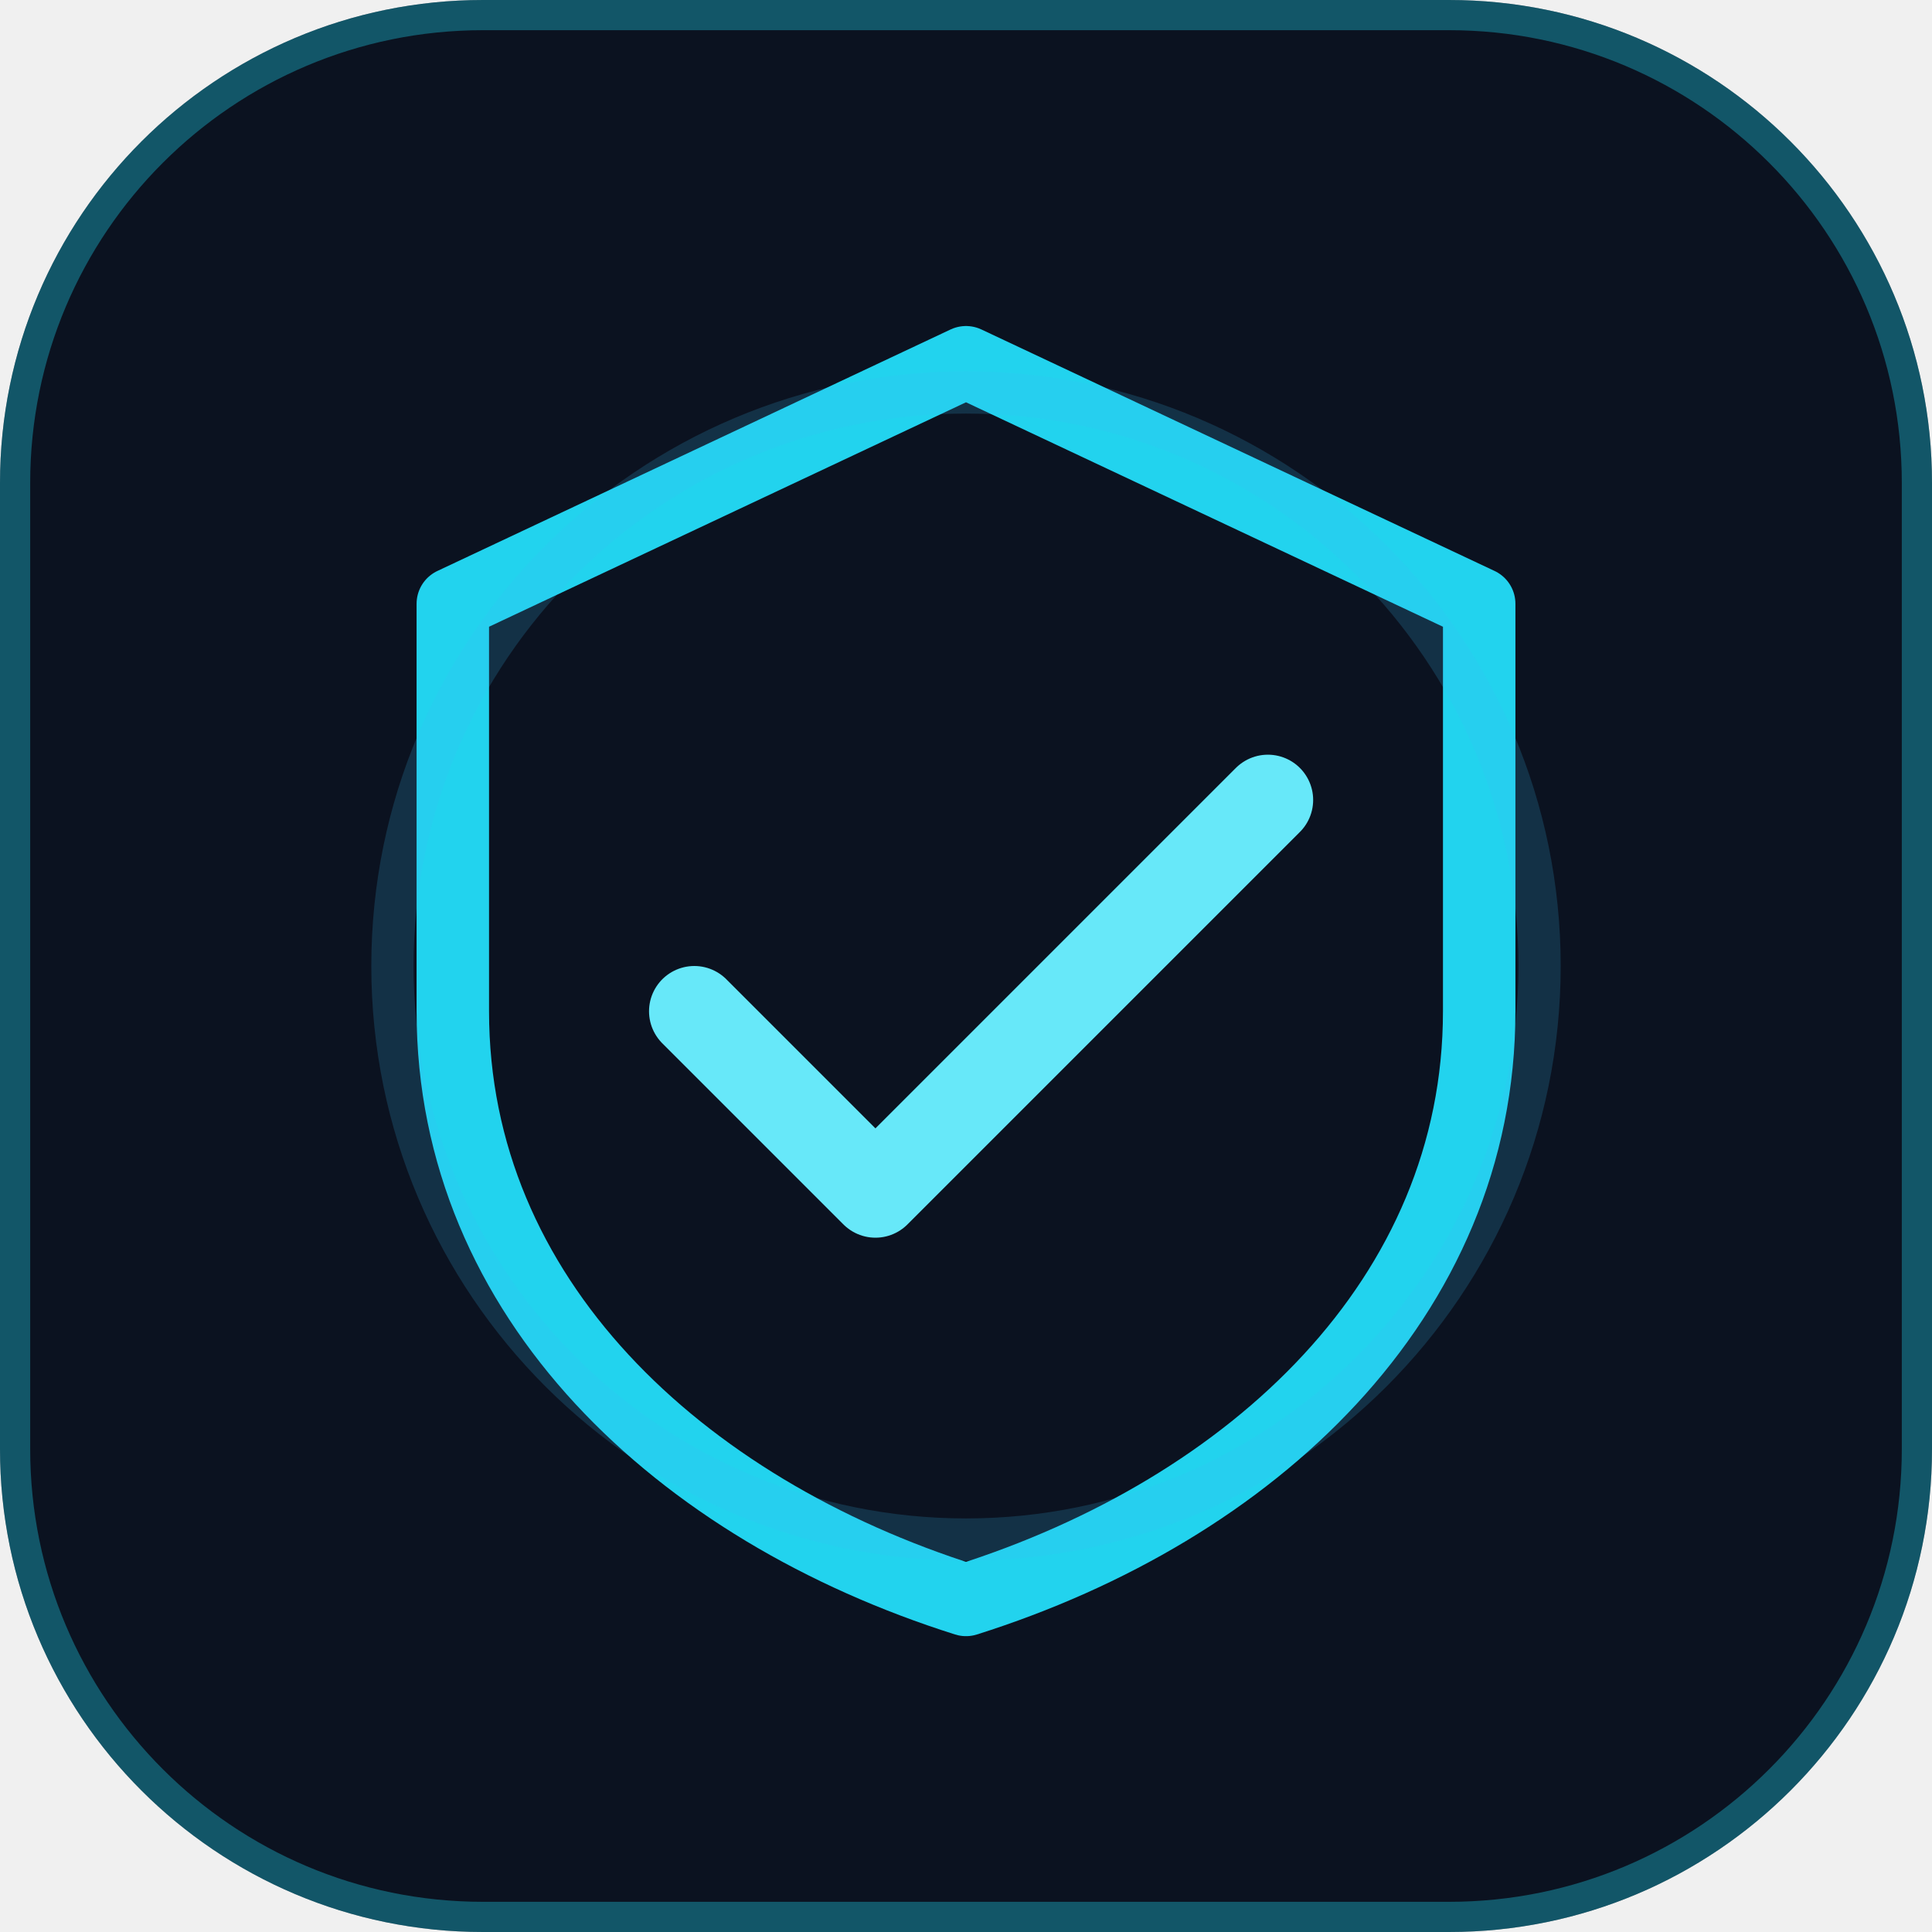
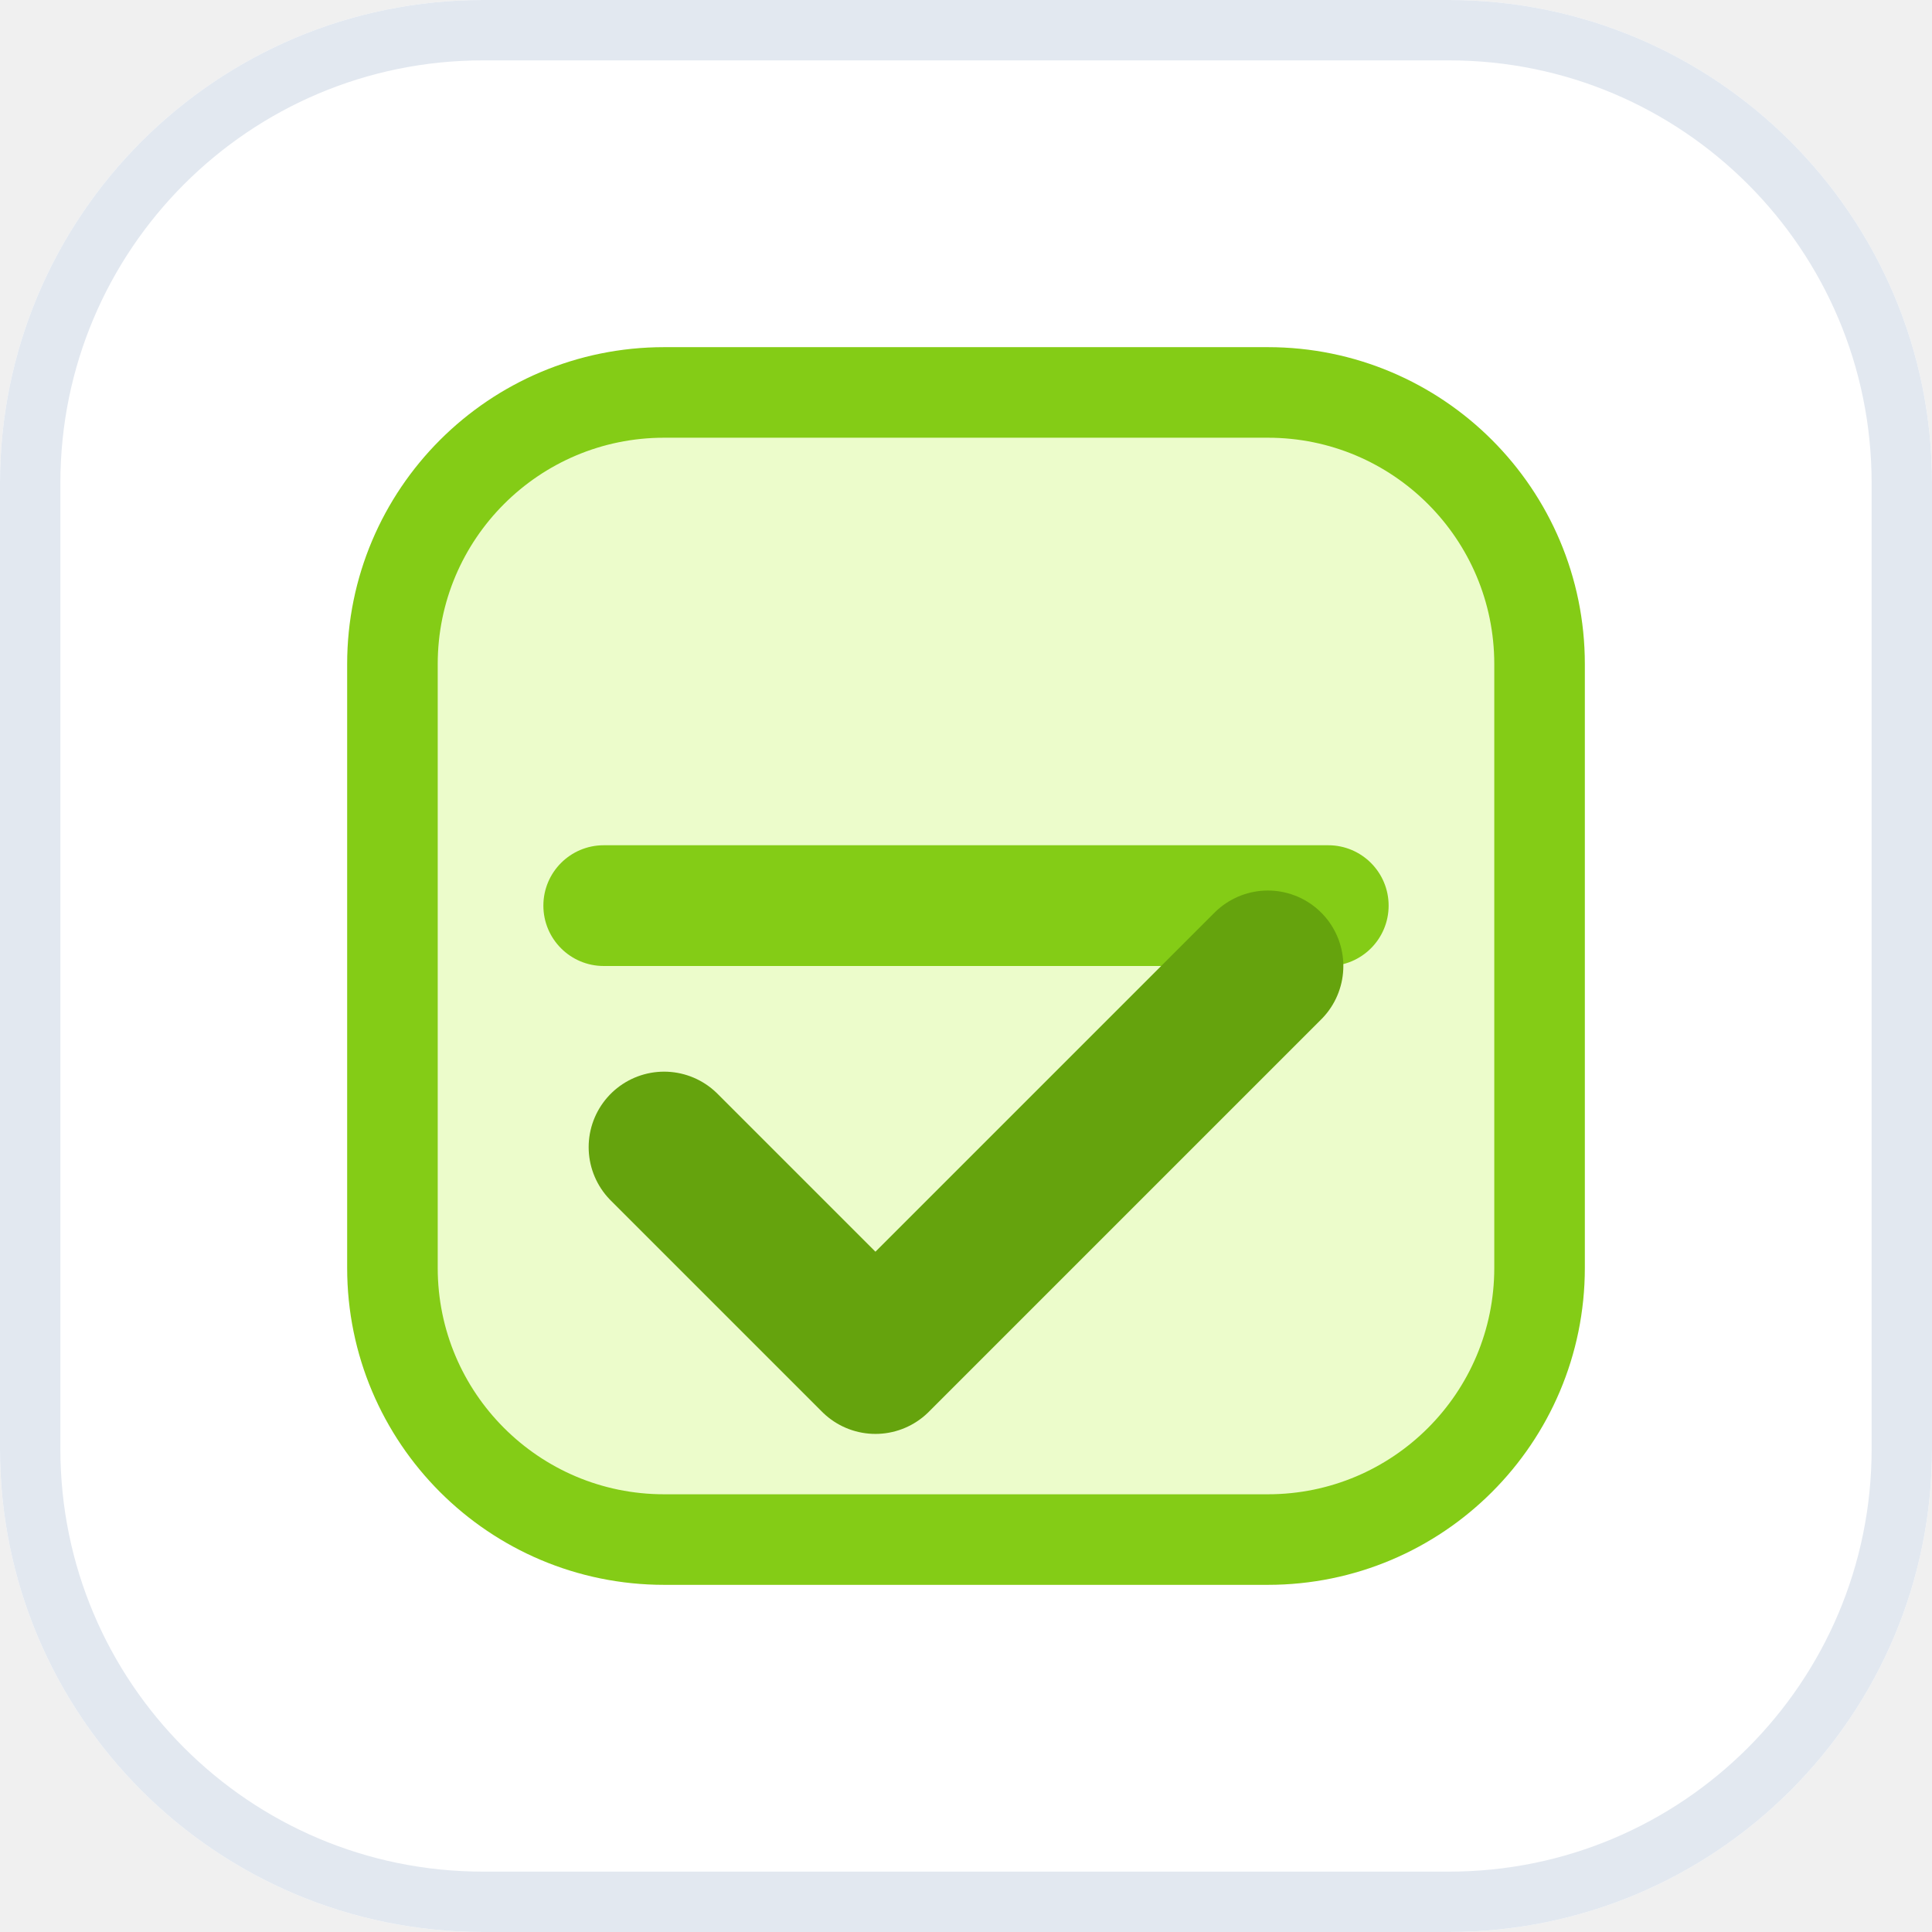
- <svg xmlns="http://www.w3.org/2000/svg" viewBox="0 0 64 64" fill="none">
-   <rect width="64" height="64" rx="16" fill="#0B1220" />
-   <rect x="0.5" y="0.5" width="63" height="63" rx="15.5" stroke="#22D3EE" stroke-opacity="0.35" />
-   <path d="M32 12L49 20V33.5C49 43 41.5 50 32 53C22.5 50 15 43 15 33.5V20L32 12Z" stroke="#22D3EE" stroke-width="2.4" stroke-linejoin="round" />
-   <path d="M23 33.5L29 39.5L42 26.5" stroke="#67E8F9" stroke-width="3" stroke-linecap="round" stroke-linejoin="round" />
-   <circle cx="32" cy="32" r="19" stroke="#38BDF8" stroke-opacity="0.18" stroke-width="1.4" />
+ <svg xmlns="http://www.w3.org/2000/svg" viewBox="0 0 32 32" width="32" height="32">
+   <rect x="0" y="0" width="32" height="32" rx="8" fill="#ffffff" />
+   <rect x="0.5" y="0.5" width="31" height="31" rx="7.5" fill="none" stroke="#e2e8f0" stroke-width="1" />
+   <g transform="translate(6, 6)">
+     <rect x="0" y="0" width="20" height="20" rx="5" fill="#ecfccb" />
+     <rect x="0.5" y="0.5" width="19" height="19" rx="4.5" fill="none" stroke="#84cc16" stroke-width="1.5" />
+     <rect x="3" y="8" width="14" height="2" rx="1" fill="#84cc16" />
+     <path d="M5 13 L8.5 16.5 L15 10" fill="none" stroke="#65a30d" stroke-width="2.5" stroke-linecap="round" stroke-linejoin="round" />
+   </g>
</svg>
